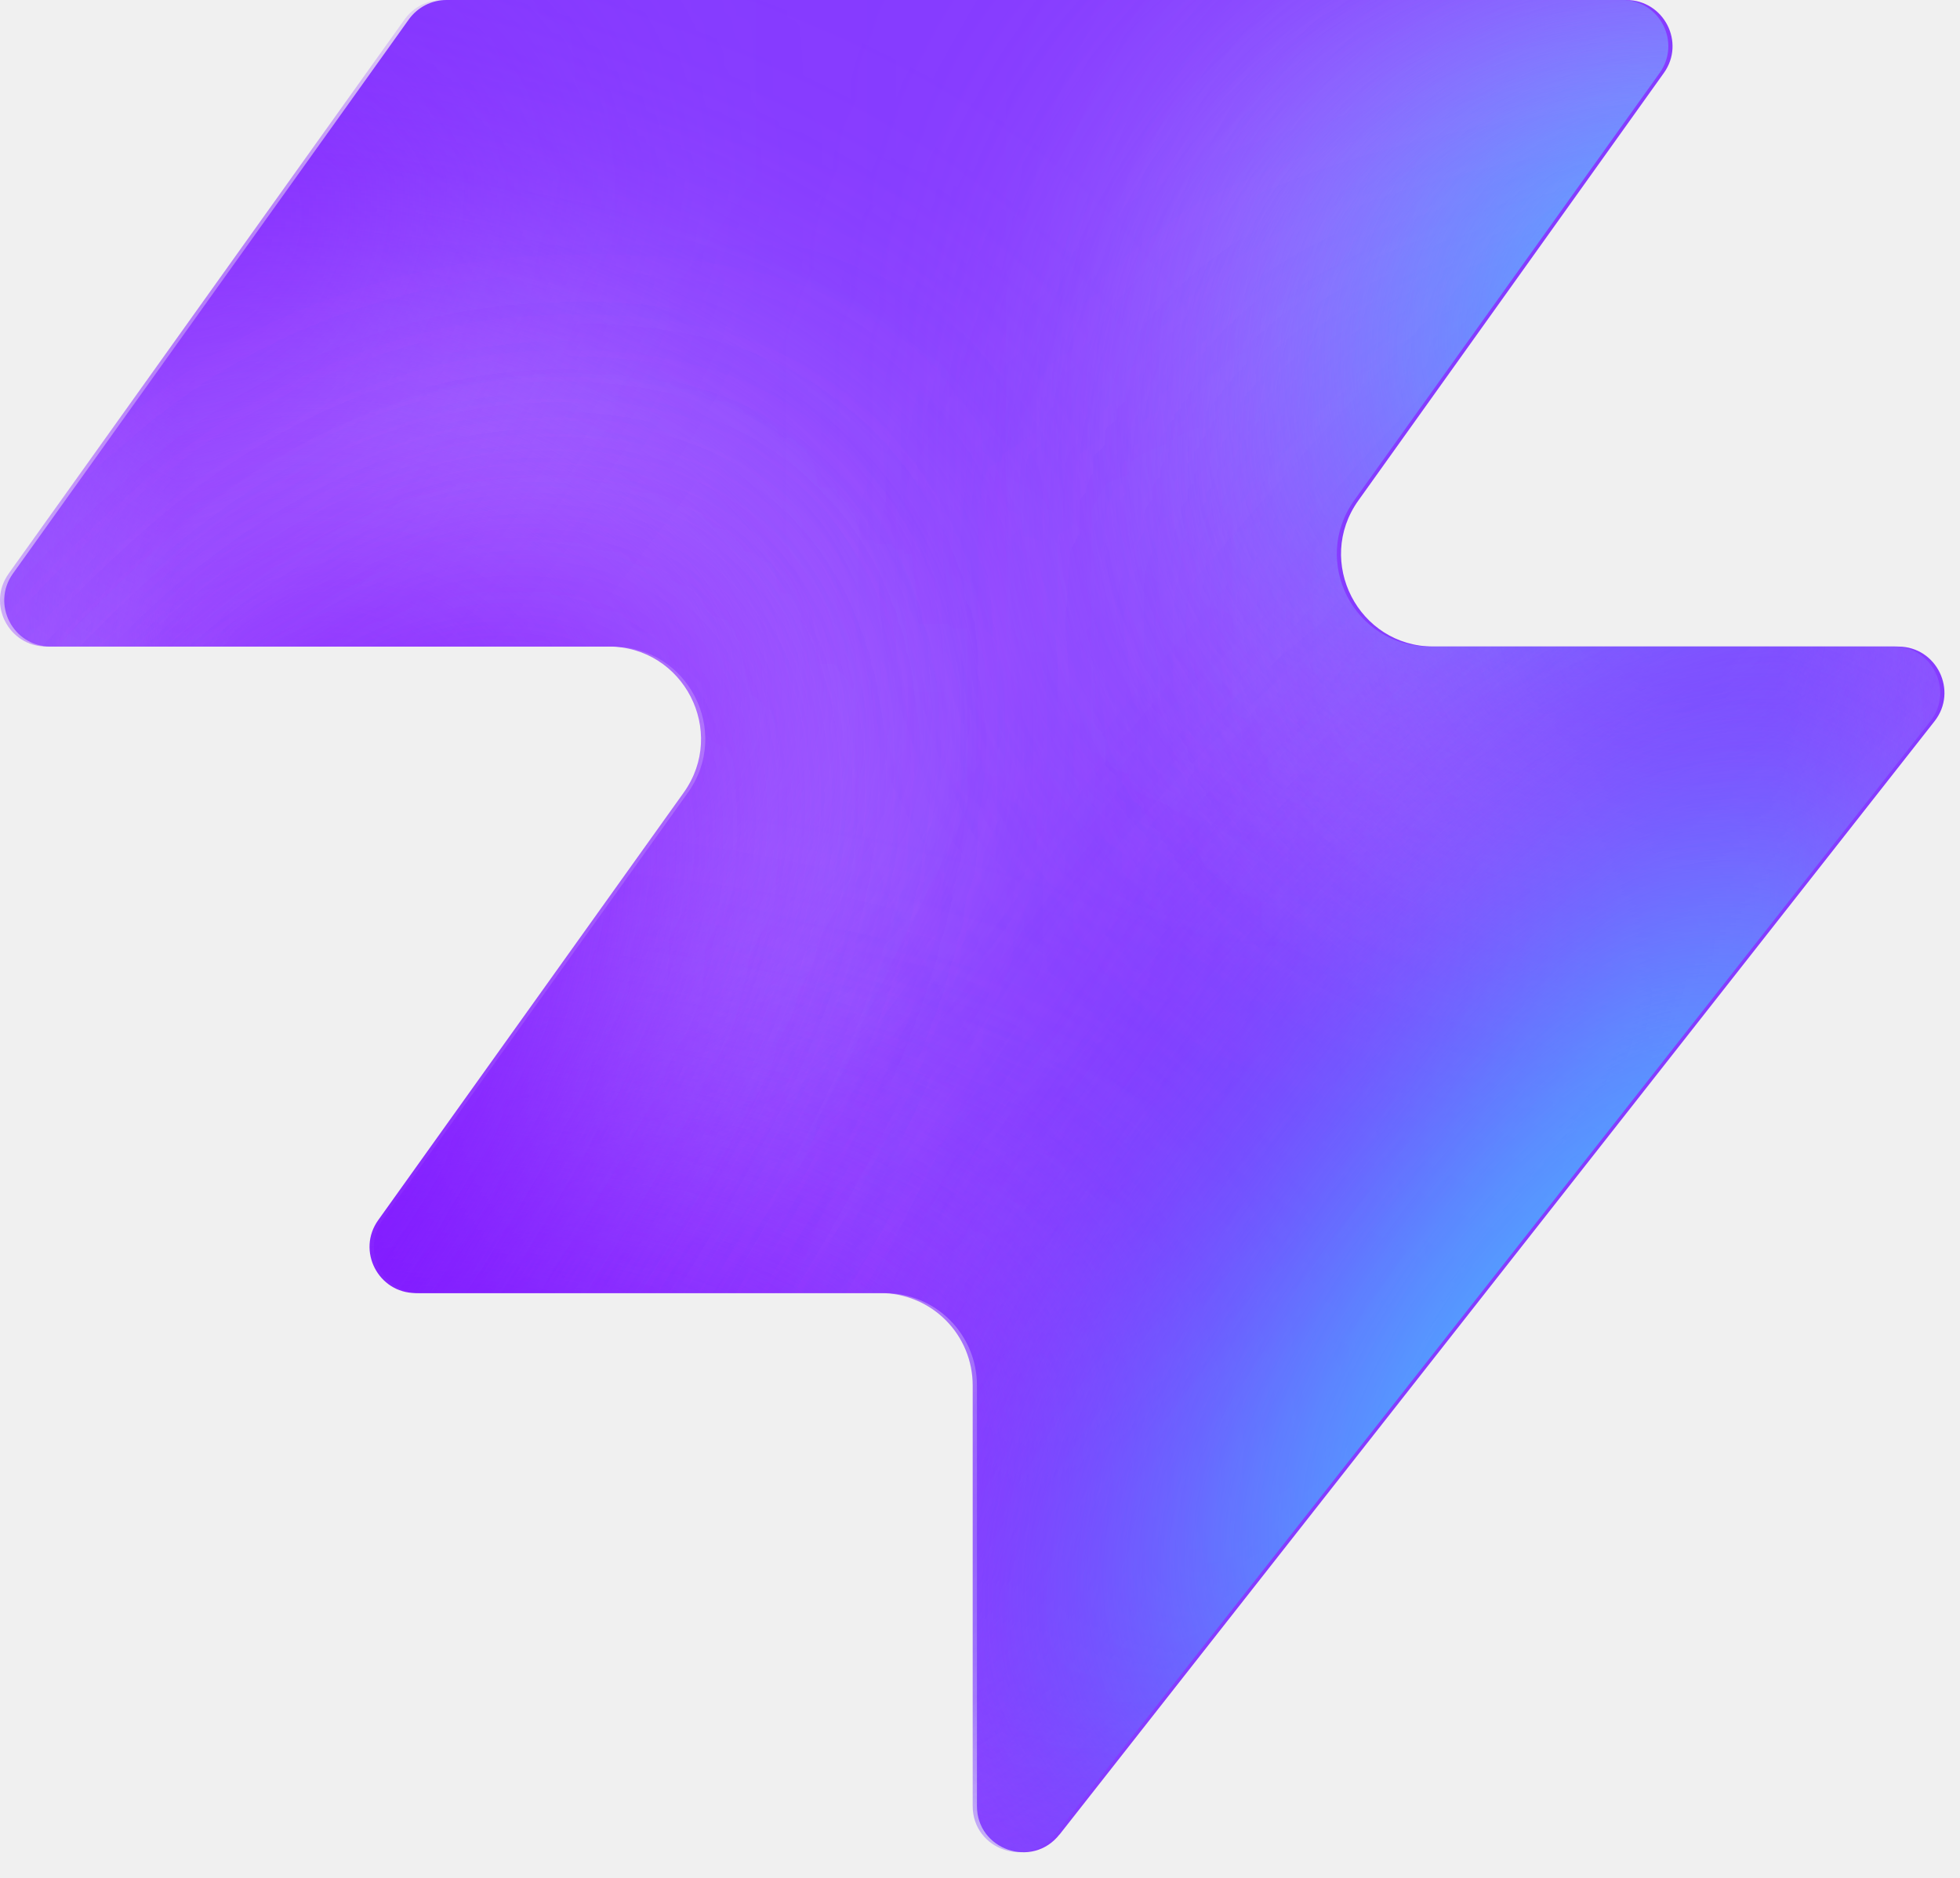
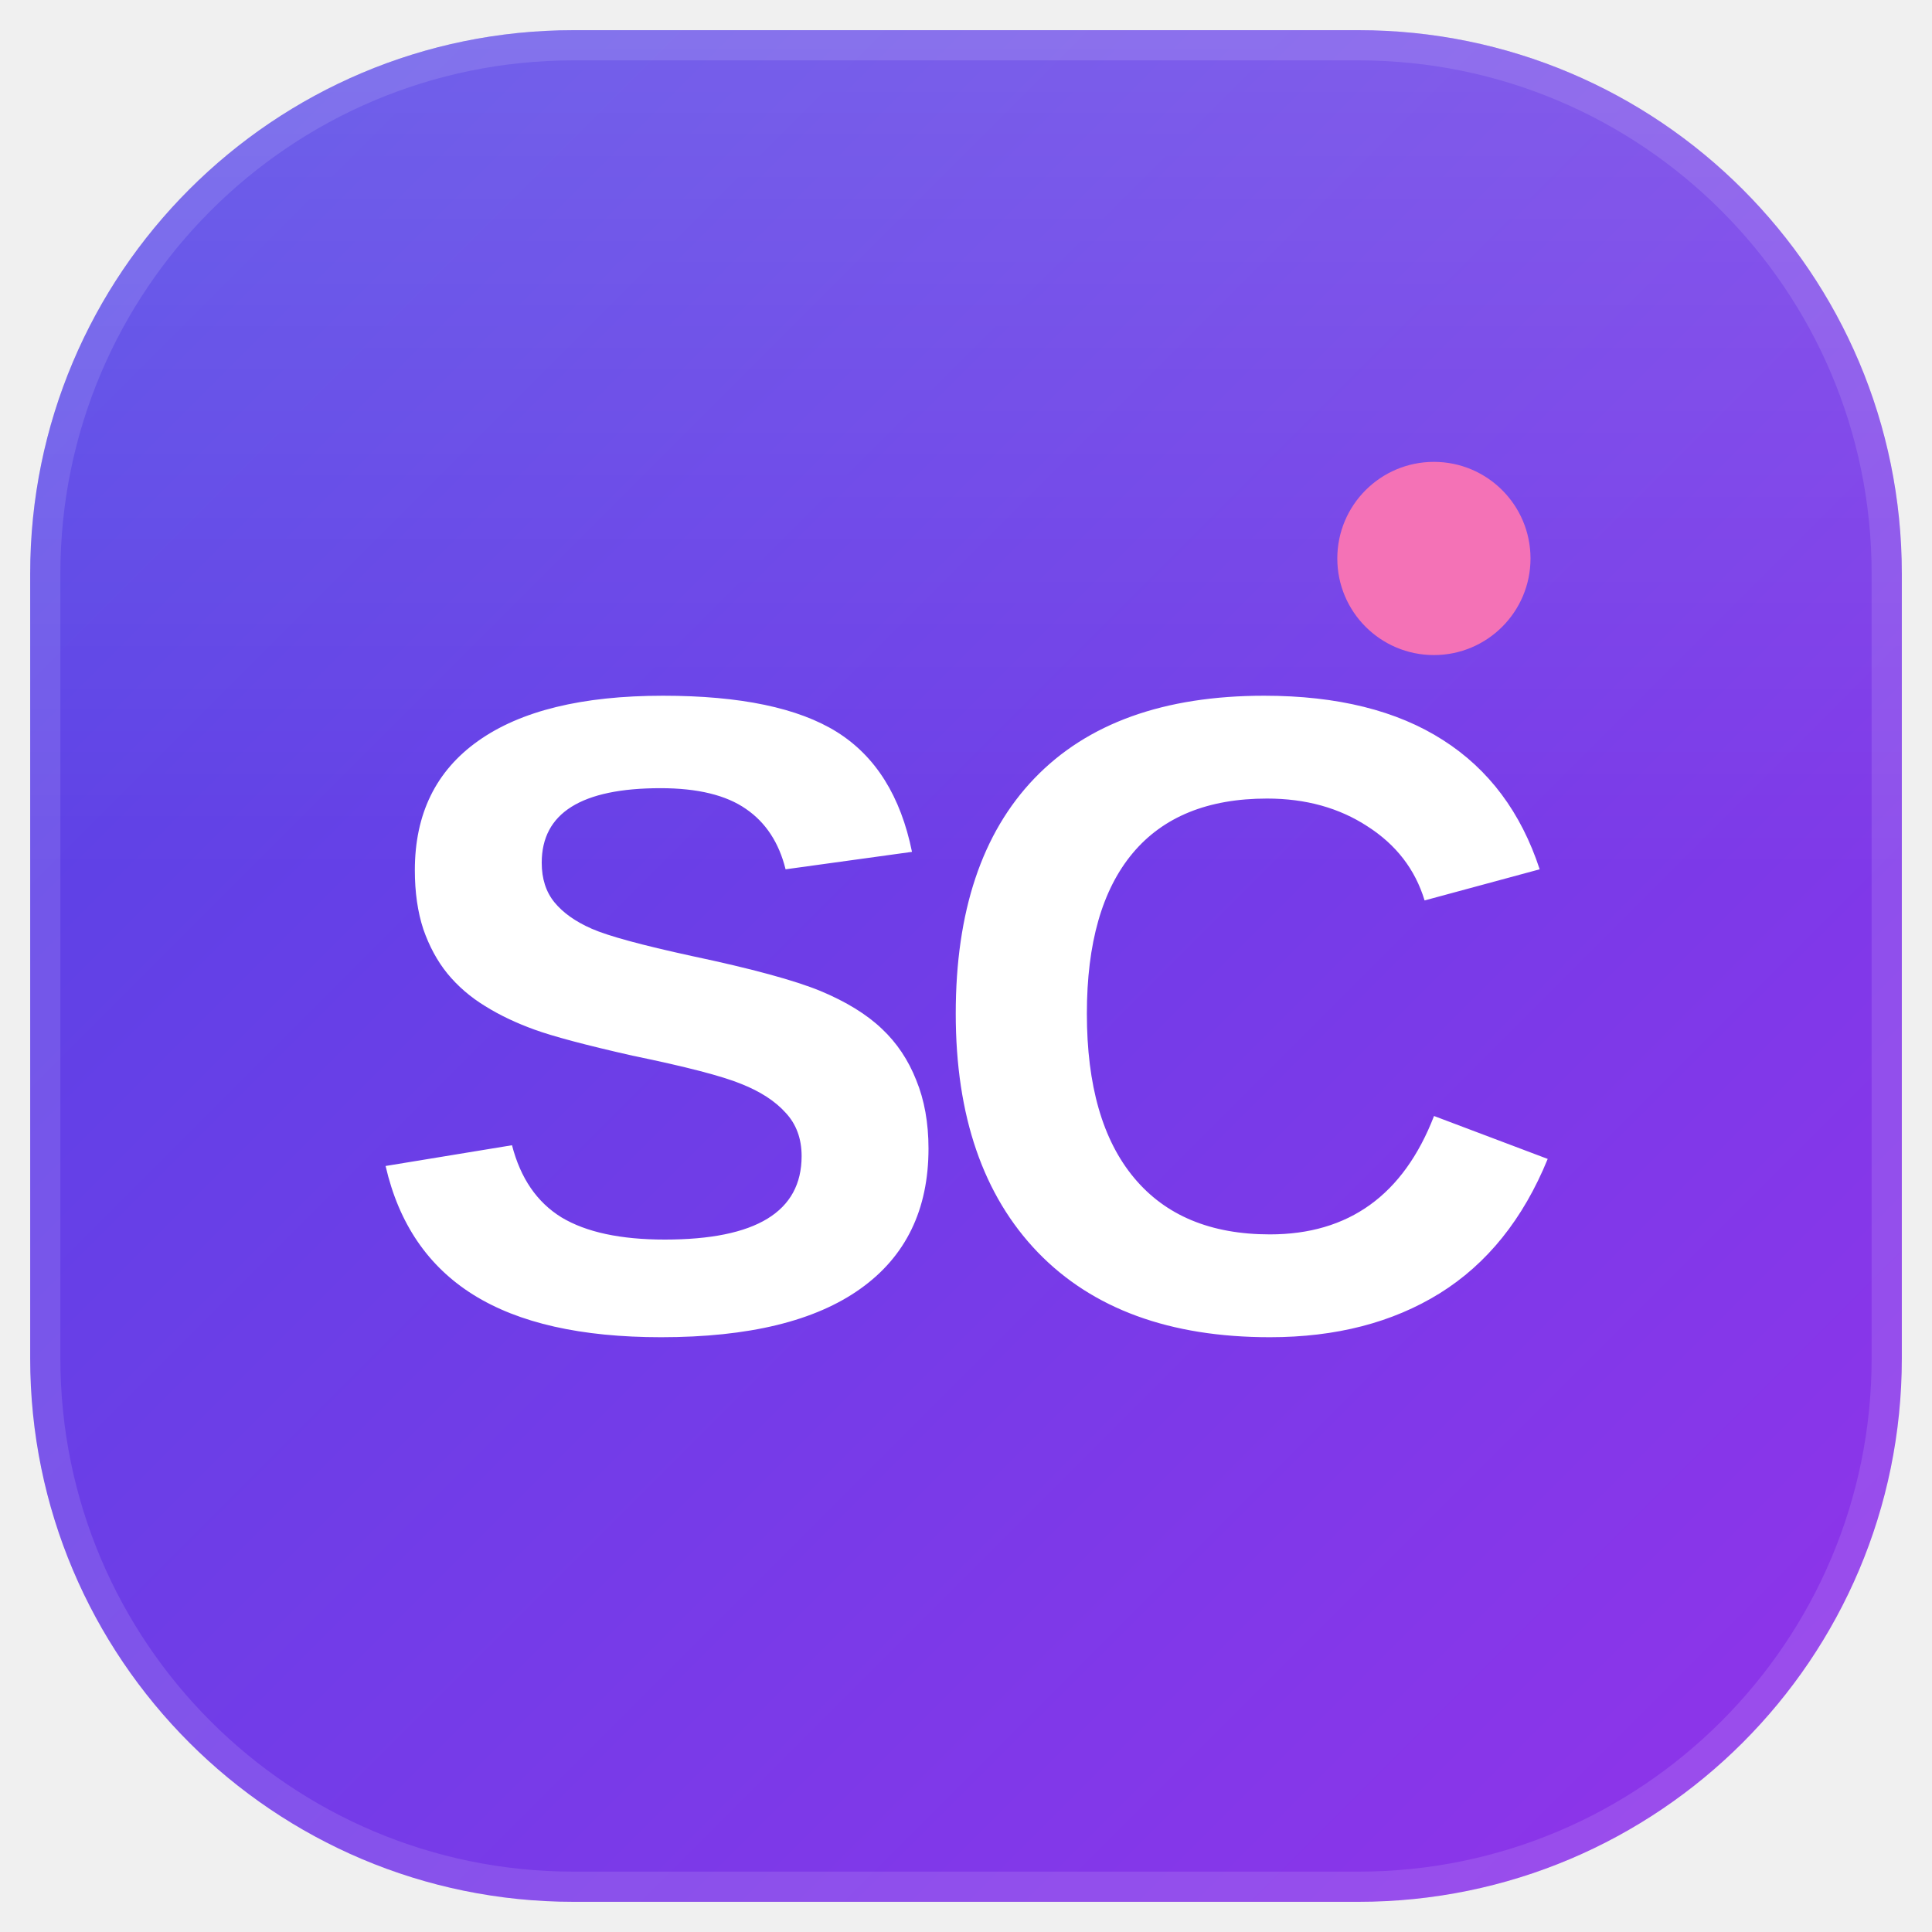
- <svg xmlns="http://www.w3.org/2000/svg" width="48" height="46" fill="none" viewBox="0 0 48 46">
-   <path fill="#863bff" d="M25.946 44.938c-.664.845-2.021.375-2.021-.698V33.937a2.26 2.26 0 0 0-2.262-2.262H10.287c-.92 0-1.456-1.04-.92-1.788l7.48-10.471c1.07-1.497 0-3.578-1.842-3.578H1.237c-.92 0-1.456-1.04-.92-1.788L10.013.474c.214-.297.556-.474.92-.474h28.894c.92 0 1.456 1.04.92 1.788l-7.48 10.471c-1.07 1.498 0 3.579 1.842 3.579h11.377c.943 0 1.473 1.088.89 1.83L25.947 44.94z" style="fill:#863bff;fill:color(display-p3 .525 .23 1);fill-opacity:1" />
-   <mask id="a" width="48" height="46" x="0" y="0" maskUnits="userSpaceOnUse" style="mask-type:alpha">
-     <path fill="#000" d="M25.842 44.938c-.664.844-2.021.375-2.021-.698V33.937a2.26 2.26 0 0 0-2.262-2.262H10.183c-.92 0-1.456-1.04-.92-1.788l7.48-10.471c1.07-1.498 0-3.579-1.842-3.579H1.133c-.92 0-1.456-1.04-.92-1.787L9.91.473c.214-.297.556-.474.92-.474h28.894c.92 0 1.456 1.04.92 1.788l-7.48 10.471c-1.07 1.498 0 3.578 1.842 3.578h11.377c.943 0 1.473 1.088.89 1.832L25.843 44.94z" style="fill:#000;fill-opacity:1" />
-   </mask>
-   <g mask="url(#a)">
-     <g filter="url(#b)">
-       <ellipse cx="5.508" cy="14.704" fill="#ede6ff" rx="5.508" ry="14.704" style="fill:#ede6ff;fill:color(display-p3 .927 .903 1);fill-opacity:1" transform="matrix(.00324 1 1 -.00324 -4.47 31.516)" />
-     </g>
-     <g filter="url(#c)">
-       <ellipse cx="10.399" cy="29.851" fill="#ede6ff" rx="10.399" ry="29.851" style="fill:#ede6ff;fill:color(display-p3 .927 .903 1);fill-opacity:1" transform="matrix(.00324 1 1 -.00324 -39.328 7.883)" />
-     </g>
-     <g filter="url(#d)">
-       <ellipse cx="5.508" cy="30.487" fill="#7e14ff" rx="5.508" ry="30.487" style="fill:#7e14ff;fill:color(display-p3 .492 .077 1);fill-opacity:1" transform="rotate(89.814 -25.913 -14.639)scale(1 -1)" />
-     </g>
-     <g filter="url(#e)">
-       <ellipse cx="5.508" cy="30.599" fill="#7e14ff" rx="5.508" ry="30.599" style="fill:#7e14ff;fill:color(display-p3 .492 .077 1);fill-opacity:1" transform="rotate(89.814 -32.644 -3.334)scale(1 -1)" />
-     </g>
-     <g filter="url(#f)">
-       <ellipse cx="5.508" cy="30.599" fill="#7e14ff" rx="5.508" ry="30.599" style="fill:#7e14ff;fill:color(display-p3 .492 .077 1);fill-opacity:1" transform="matrix(.00324 1 1 -.00324 -34.34 30.47)" />
-     </g>
-     <g filter="url(#g)">
-       <ellipse cx="14.072" cy="22.078" fill="#ede6ff" rx="14.072" ry="22.078" style="fill:#ede6ff;fill:color(display-p3 .927 .903 1);fill-opacity:1" transform="rotate(93.35 24.506 48.493)scale(-1 1)" />
-     </g>
-     <g filter="url(#h)">
-       <ellipse cx="3.47" cy="21.501" fill="#7e14ff" rx="3.47" ry="21.501" style="fill:#7e14ff;fill:color(display-p3 .492 .077 1);fill-opacity:1" transform="rotate(89.009 28.708 47.59)scale(-1 1)" />
-     </g>
-     <g filter="url(#i)">
-       <ellipse cx="3.47" cy="21.501" fill="#7e14ff" rx="3.47" ry="21.501" style="fill:#7e14ff;fill:color(display-p3 .492 .077 1);fill-opacity:1" transform="rotate(89.009 28.708 47.59)scale(-1 1)" />
-     </g>
-     <g filter="url(#j)">
-       <ellipse cx=".387" cy="8.972" fill="#7e14ff" rx="4.407" ry="29.108" style="fill:#7e14ff;fill:color(display-p3 .492 .077 1);fill-opacity:1" transform="rotate(39.51 .387 8.972)" />
-     </g>
-     <g filter="url(#k)">
-       <ellipse cx="47.523" cy="-6.092" fill="#7e14ff" rx="4.407" ry="29.108" style="fill:#7e14ff;fill:color(display-p3 .492 .077 1);fill-opacity:1" transform="rotate(37.892 47.523 -6.092)" />
-     </g>
-     <g filter="url(#l)">
-       <ellipse cx="41.412" cy="6.333" fill="#47bfff" rx="5.971" ry="9.665" style="fill:#47bfff;fill:color(display-p3 .28 .748 1);fill-opacity:1" transform="rotate(37.892 41.412 6.333)" />
-     </g>
-     <g filter="url(#m)">
-       <ellipse cx="-1.879" cy="38.332" fill="#7e14ff" rx="4.407" ry="29.108" style="fill:#7e14ff;fill:color(display-p3 .492 .077 1);fill-opacity:1" transform="rotate(37.892 -1.88 38.332)" />
-     </g>
-     <g filter="url(#n)">
-       <ellipse cx="-1.879" cy="38.332" fill="#7e14ff" rx="4.407" ry="29.108" style="fill:#7e14ff;fill:color(display-p3 .492 .077 1);fill-opacity:1" transform="rotate(37.892 -1.88 38.332)" />
-     </g>
-     <g filter="url(#o)">
-       <ellipse cx="35.651" cy="29.907" fill="#7e14ff" rx="4.407" ry="29.108" style="fill:#7e14ff;fill:color(display-p3 .492 .077 1);fill-opacity:1" transform="rotate(37.892 35.651 29.907)" />
-     </g>
-     <g filter="url(#p)">
-       <ellipse cx="38.418" cy="32.4" fill="#47bfff" rx="5.971" ry="15.297" style="fill:#47bfff;fill:color(display-p3 .28 .748 1);fill-opacity:1" transform="rotate(37.892 38.418 32.4)" />
-     </g>
-   </g>
+ <svg xmlns="http://www.w3.org/2000/svg" width="64" height="64" viewBox="0 0 64 64" role="img" aria-label="Samir Chhetri">
  <defs>
-     <filter id="b" width="60.045" height="41.654" x="-19.77" y="16.149" color-interpolation-filters="sRGB" filterUnits="userSpaceOnUse">
-       <feFlood flood-opacity="0" result="BackgroundImageFix" />
-       <feBlend in="SourceGraphic" in2="BackgroundImageFix" result="shape" />
-       <feGaussianBlur result="effect1_foregroundBlur_2002_17158" stdDeviation="7.659" />
-     </filter>
-     <filter id="c" width="90.34" height="51.437" x="-54.613" y="-7.533" color-interpolation-filters="sRGB" filterUnits="userSpaceOnUse">
-       <feFlood flood-opacity="0" result="BackgroundImageFix" />
-       <feBlend in="SourceGraphic" in2="BackgroundImageFix" result="shape" />
-       <feGaussianBlur result="effect1_foregroundBlur_2002_17158" stdDeviation="7.659" />
-     </filter>
-     <filter id="d" width="79.355" height="29.4" x="-49.64" y="2.03" color-interpolation-filters="sRGB" filterUnits="userSpaceOnUse">
-       <feFlood flood-opacity="0" result="BackgroundImageFix" />
-       <feBlend in="SourceGraphic" in2="BackgroundImageFix" result="shape" />
-       <feGaussianBlur result="effect1_foregroundBlur_2002_17158" stdDeviation="4.596" />
-     </filter>
-     <filter id="e" width="79.579" height="29.4" x="-45.045" y="20.029" color-interpolation-filters="sRGB" filterUnits="userSpaceOnUse">
-       <feFlood flood-opacity="0" result="BackgroundImageFix" />
-       <feBlend in="SourceGraphic" in2="BackgroundImageFix" result="shape" />
-       <feGaussianBlur result="effect1_foregroundBlur_2002_17158" stdDeviation="4.596" />
-     </filter>
-     <filter id="f" width="79.579" height="29.4" x="-43.513" y="21.178" color-interpolation-filters="sRGB" filterUnits="userSpaceOnUse">
-       <feFlood flood-opacity="0" result="BackgroundImageFix" />
-       <feBlend in="SourceGraphic" in2="BackgroundImageFix" result="shape" />
-       <feGaussianBlur result="effect1_foregroundBlur_2002_17158" stdDeviation="4.596" />
-     </filter>
-     <filter id="g" width="74.749" height="58.852" x="15.756" y="-17.901" color-interpolation-filters="sRGB" filterUnits="userSpaceOnUse">
-       <feFlood flood-opacity="0" result="BackgroundImageFix" />
-       <feBlend in="SourceGraphic" in2="BackgroundImageFix" result="shape" />
-       <feGaussianBlur result="effect1_foregroundBlur_2002_17158" stdDeviation="7.659" />
-     </filter>
-     <filter id="h" width="61.377" height="25.362" x="23.548" y="2.284" color-interpolation-filters="sRGB" filterUnits="userSpaceOnUse">
-       <feFlood flood-opacity="0" result="BackgroundImageFix" />
-       <feBlend in="SourceGraphic" in2="BackgroundImageFix" result="shape" />
-       <feGaussianBlur result="effect1_foregroundBlur_2002_17158" stdDeviation="4.596" />
-     </filter>
-     <filter id="i" width="61.377" height="25.362" x="23.548" y="2.284" color-interpolation-filters="sRGB" filterUnits="userSpaceOnUse">
-       <feFlood flood-opacity="0" result="BackgroundImageFix" />
-       <feBlend in="SourceGraphic" in2="BackgroundImageFix" result="shape" />
-       <feGaussianBlur result="effect1_foregroundBlur_2002_17158" stdDeviation="4.596" />
-     </filter>
-     <filter id="j" width="56.045" height="63.649" x="-27.636" y="-22.853" color-interpolation-filters="sRGB" filterUnits="userSpaceOnUse">
-       <feFlood flood-opacity="0" result="BackgroundImageFix" />
-       <feBlend in="SourceGraphic" in2="BackgroundImageFix" result="shape" />
-       <feGaussianBlur result="effect1_foregroundBlur_2002_17158" stdDeviation="4.596" />
-     </filter>
-     <filter id="k" width="54.814" height="64.646" x="20.116" y="-38.415" color-interpolation-filters="sRGB" filterUnits="userSpaceOnUse">
-       <feFlood flood-opacity="0" result="BackgroundImageFix" />
-       <feBlend in="SourceGraphic" in2="BackgroundImageFix" result="shape" />
-       <feGaussianBlur result="effect1_foregroundBlur_2002_17158" stdDeviation="4.596" />
-     </filter>
-     <filter id="l" width="33.541" height="35.313" x="24.641" y="-11.323" color-interpolation-filters="sRGB" filterUnits="userSpaceOnUse">
-       <feFlood flood-opacity="0" result="BackgroundImageFix" />
-       <feBlend in="SourceGraphic" in2="BackgroundImageFix" result="shape" />
-       <feGaussianBlur result="effect1_foregroundBlur_2002_17158" stdDeviation="4.596" />
-     </filter>
-     <filter id="m" width="54.814" height="64.646" x="-29.286" y="6.009" color-interpolation-filters="sRGB" filterUnits="userSpaceOnUse">
-       <feFlood flood-opacity="0" result="BackgroundImageFix" />
-       <feBlend in="SourceGraphic" in2="BackgroundImageFix" result="shape" />
-       <feGaussianBlur result="effect1_foregroundBlur_2002_17158" stdDeviation="4.596" />
-     </filter>
-     <filter id="n" width="54.814" height="64.646" x="-29.286" y="6.009" color-interpolation-filters="sRGB" filterUnits="userSpaceOnUse">
-       <feFlood flood-opacity="0" result="BackgroundImageFix" />
-       <feBlend in="SourceGraphic" in2="BackgroundImageFix" result="shape" />
-       <feGaussianBlur result="effect1_foregroundBlur_2002_17158" stdDeviation="4.596" />
-     </filter>
-     <filter id="o" width="54.814" height="64.646" x="8.244" y="-2.416" color-interpolation-filters="sRGB" filterUnits="userSpaceOnUse">
-       <feFlood flood-opacity="0" result="BackgroundImageFix" />
-       <feBlend in="SourceGraphic" in2="BackgroundImageFix" result="shape" />
-       <feGaussianBlur result="effect1_foregroundBlur_2002_17158" stdDeviation="4.596" />
-     </filter>
-     <filter id="p" width="39.409" height="43.623" x="18.713" y="10.588" color-interpolation-filters="sRGB" filterUnits="userSpaceOnUse">
-       <feFlood flood-opacity="0" result="BackgroundImageFix" />
-       <feBlend in="SourceGraphic" in2="BackgroundImageFix" result="shape" />
-       <feGaussianBlur result="effect1_foregroundBlur_2002_17158" stdDeviation="4.596" />
-     </filter>
+     <linearGradient id="bg" x1="0" y1="0" x2="64" y2="64" gradientUnits="userSpaceOnUse">
+       <stop offset="0%" stop-color="#4F46E5" />
+       <stop offset="100%" stop-color="#9333EA" />
+     </linearGradient>
+     <linearGradient id="sheen" x1="0" y1="0" x2="0" y2="64" gradientUnits="userSpaceOnUse">
+       <stop offset="0%" stop-color="#FFFFFF" stop-opacity="0.16" />
+       <stop offset="45%" stop-color="#FFFFFF" stop-opacity="0" />
+     </linearGradient>
  </defs>
+   <rect x="1" y="1" width="62" height="62" rx="18" fill="url(#bg)" />
+   <rect x="1" y="1" width="62" height="62" rx="18" fill="url(#sheen)" />
+   <rect x="1.5" y="1.5" width="61" height="61" rx="17.5" fill="none" stroke="#FFFFFF" stroke-opacity="0.12" stroke-width="1" />
+   <text x="32" y="44" text-anchor="middle" font-family="Helvetica Neue, Arial, sans-serif" font-weight="800" font-size="30" letter-spacing="-1.5" fill="#FFFFFF">SC</text>
+   <circle cx="47.5" cy="18.5" r="3.2" fill="#F472B6" />
</svg>
